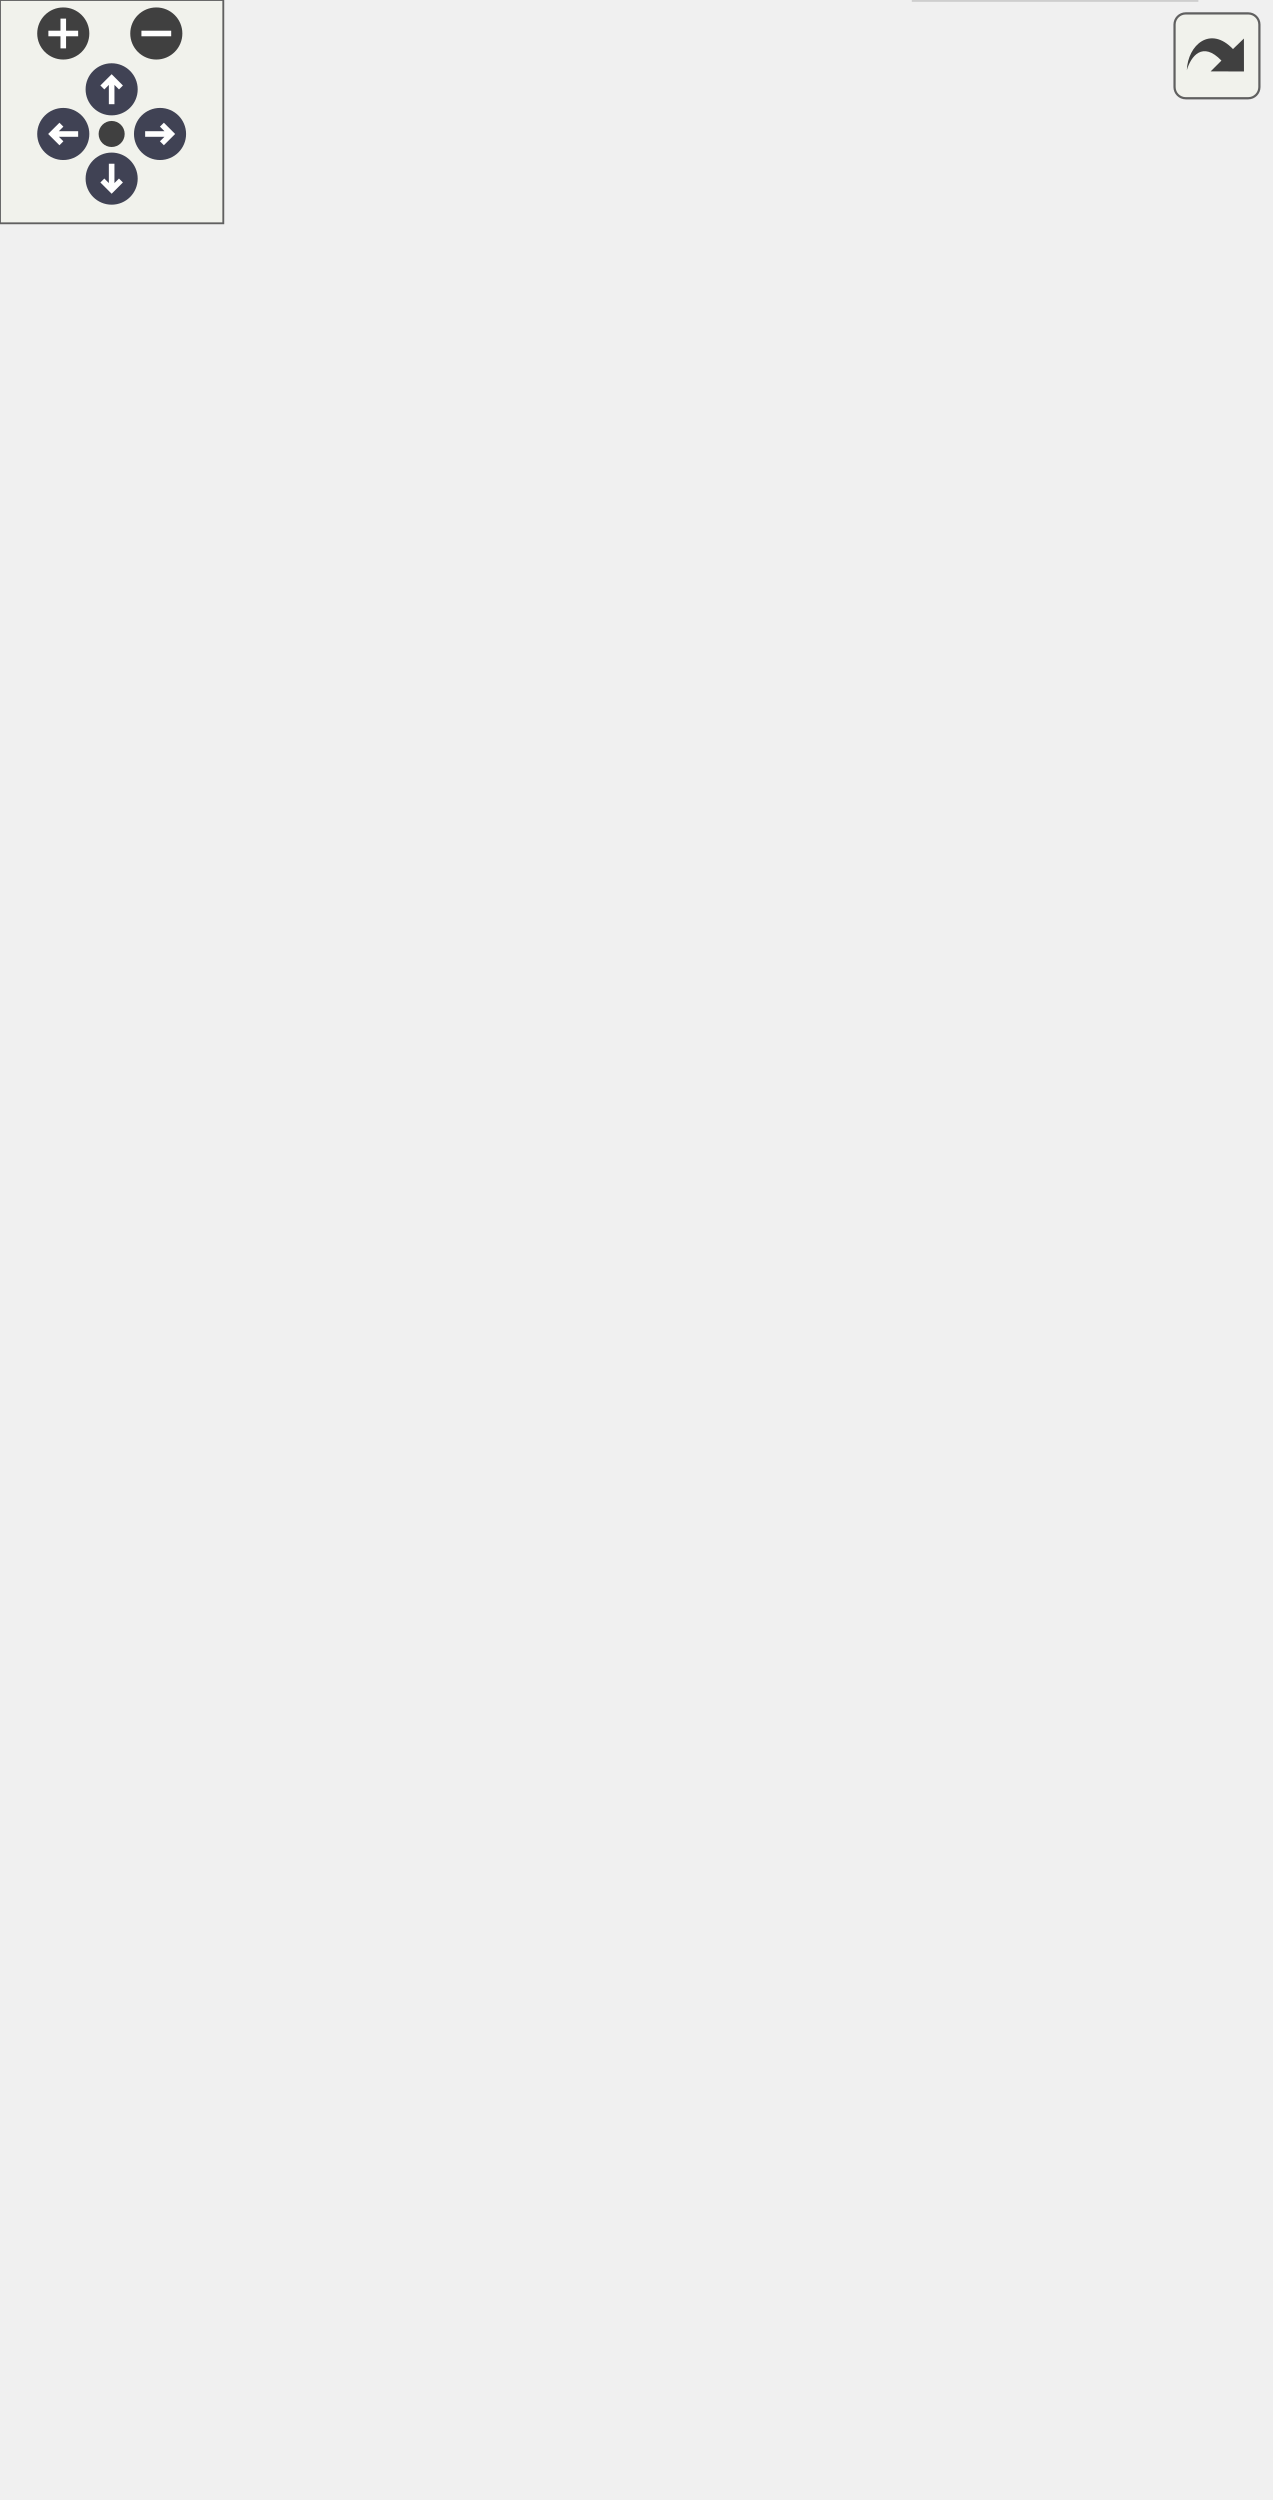
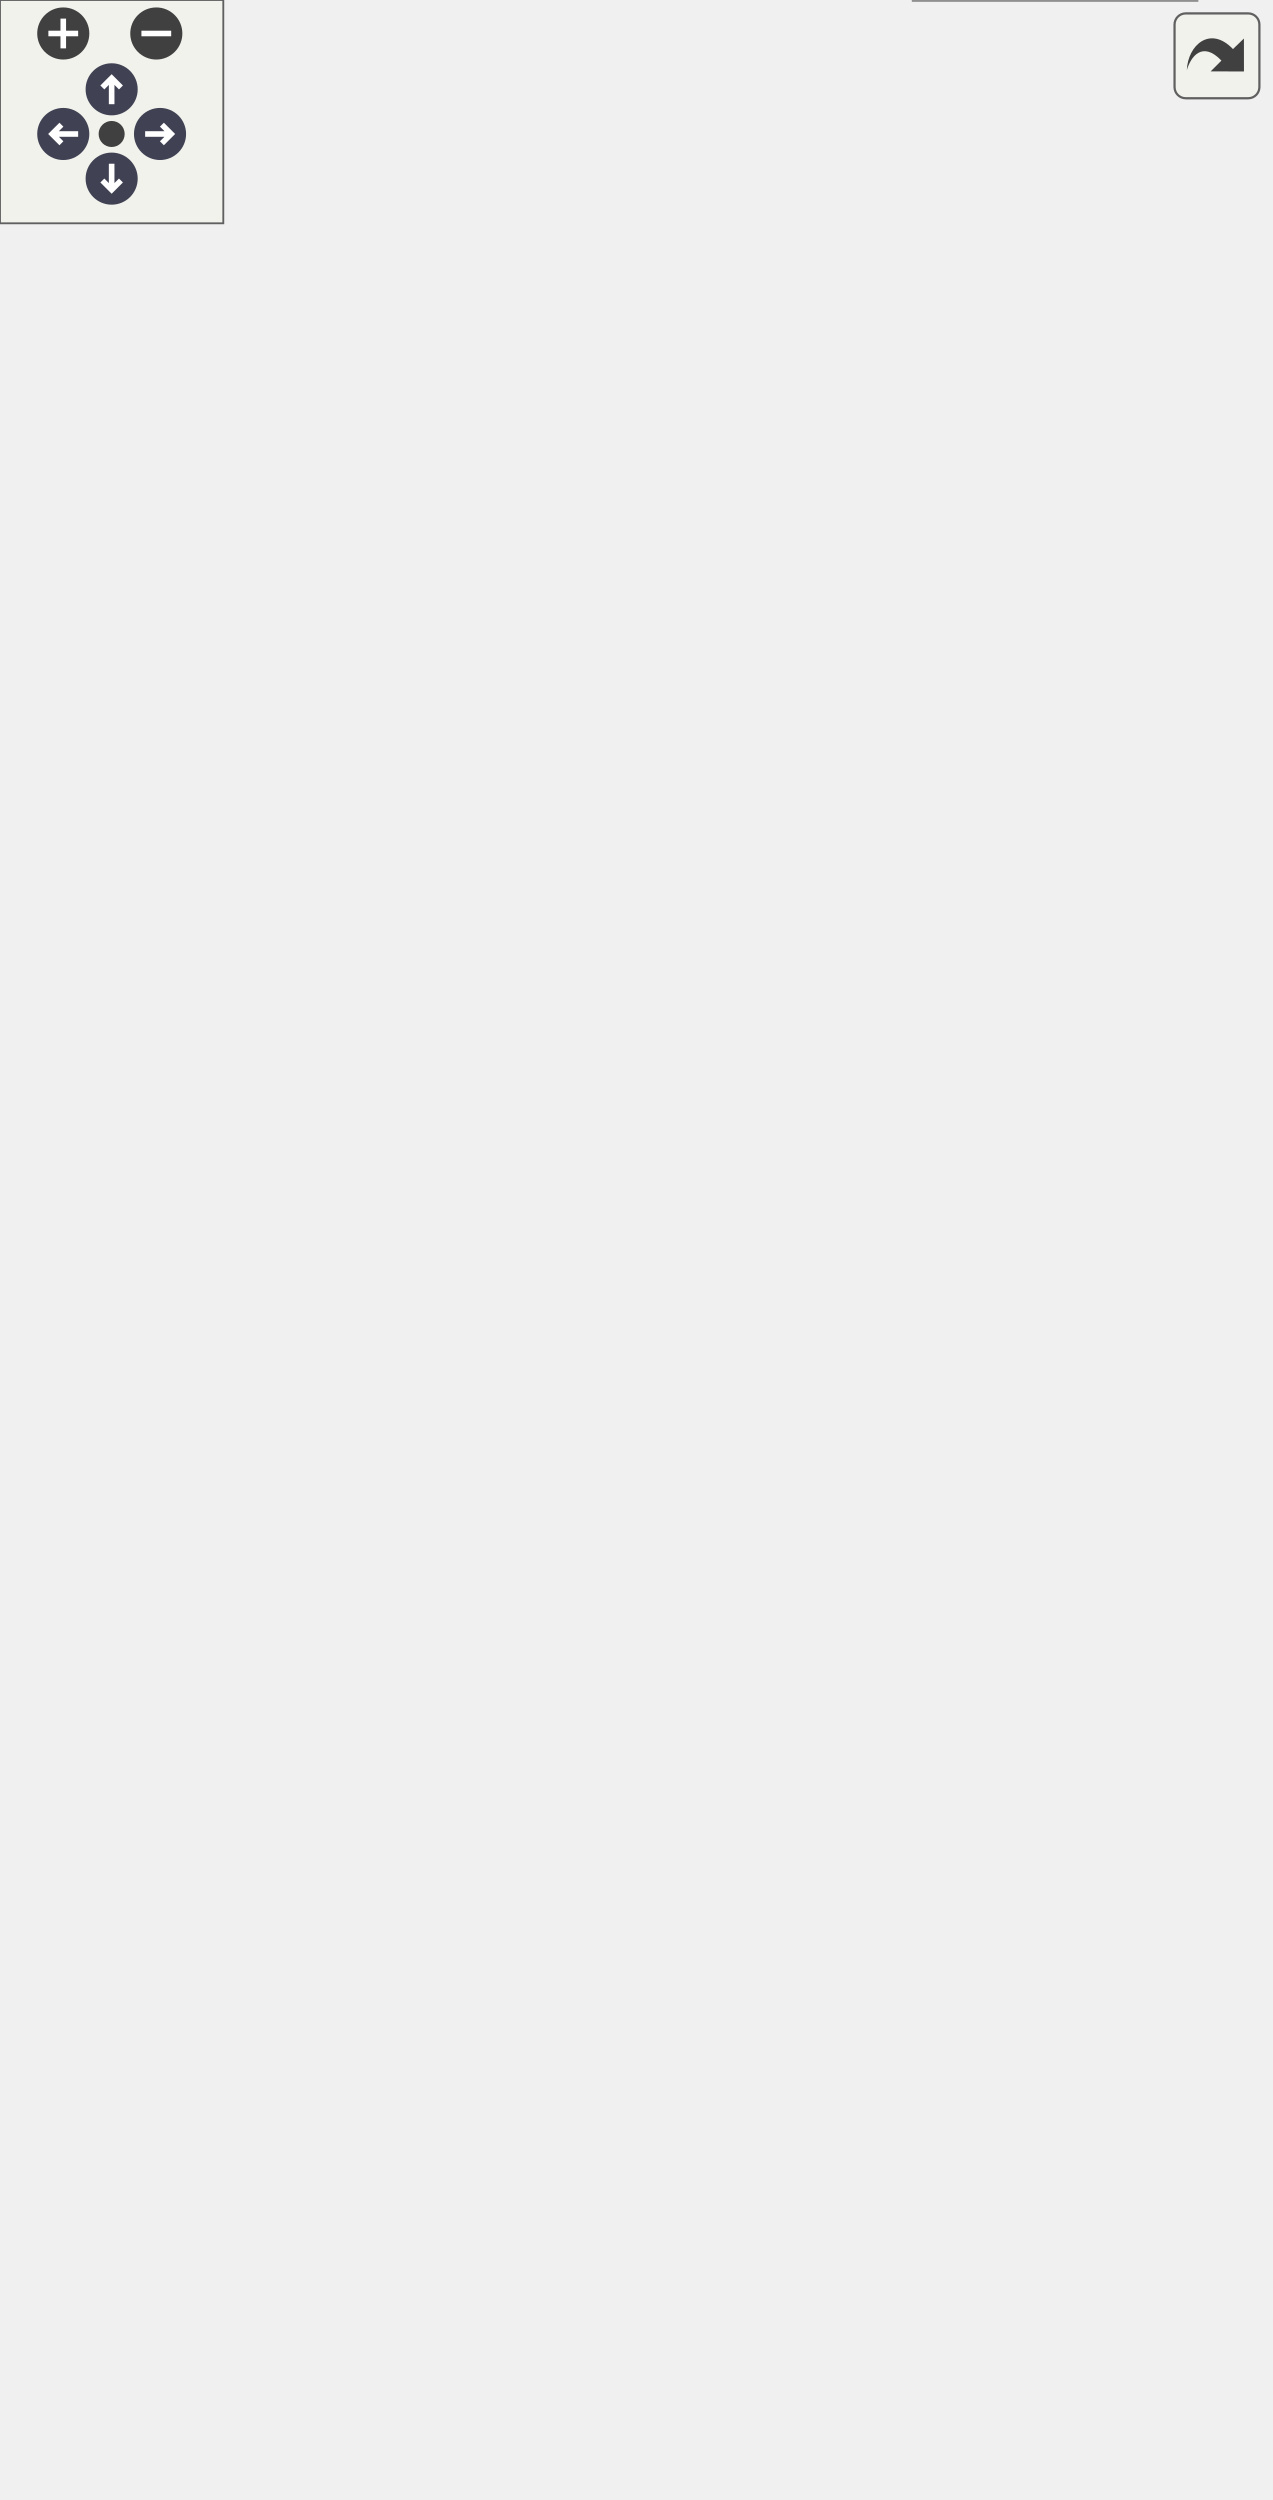
<svg xmlns="http://www.w3.org/2000/svg" xmlns:xlink="http://www.w3.org/1999/xlink" id="main" version="1.1" xml:space="preserve">
  <style type="text/css">
.node, .edge {opacity: 0.7;}
.node.selected, .edge.selected {opacity: 1;}
.edge:hover path { stroke: red; }
.edge:hover polygon { stroke: red; fill: red; }
</style>
  <defs>
    <circle id="rim" cx="0" cy="0" r="7" />
    <circle id="rim2" cx="0" cy="0" r="3.5" />
    <g id="zoomPlus">
      <use xlink:href="#rim" fill="#404040">
        <set attributeName="fill" to="#808080" begin="zoomplus.mouseover" end="zoomplus.mouseout" />
      </use>
      <path d="M-4,0h8M0,-4v8" fill="none" stroke="white" stroke-width="1.5" pointer-events="none" />
    </g>
    <g id="zoomMin">
      <use xlink:href="#rim" fill="#404040">
        <set attributeName="fill" to="#808080" begin="zoomminus.mouseover" end="zoomminus.mouseout" />
      </use>
      <path d="M-4,0h8" fill="none" stroke="white" stroke-width="1.5" pointer-events="none" />
    </g>
    <g id="arrowUp" transform="translate(30 24)">
      <use xlink:href="#rim" />
      <path pointer-events="none" fill="none" stroke="white" stroke-width="1.5" d="M0,-3.0v7 M-2.5,-0.5L0,-3.0L2.5,-0.5" />
    </g>
    <g id="arrowRight" transform="rotate(90) translate(36 -43)">
      <use xlink:href="#rim" />
      <path pointer-events="none" fill="none" stroke="white" stroke-width="1.5" d="M0,-3.0v7 M-2.5,-0.5L0,-3.0L2.5,-0.5" />
    </g>
    <g id="arrowDown" transform="rotate(180) translate(-30 -48)">
      <use xlink:href="#rim" />
      <path pointer-events="none" fill="none" stroke="white" stroke-width="1.5" d="M0,-3.0v7 M-2.5,-0.5L0,-3.0L2.5,-0.5" />
    </g>
    <g id="arrowLeft" transform="rotate(270) translate(-36 17)">
      <use xlink:href="#rim" />
      <path pointer-events="none" fill="none" stroke="white" stroke-width="1.5" d="M0,-3.0v7 M-2.5,-0.5L0,-3.0L2.5,-0.5" />
    </g>
    <g id="resetDef">
      <use xlink:href="#rim2" fill="#404040">
        <set attributeName="fill" to="#808080" begin="reset.mouseover" end="reset.mouseout" />
      </use>
    </g>
  </defs>
  <svg id="graph" class="graph">
    <g id="viewport">
      <g id="Node000001" class="node">
        <g id="a_Node000001">
          <a xlink:title=" ">
            <polygon fill="#999999" stroke="#666666" points="83,-315 0,-315 0,-296 83,-296 83,-315" />
            <text text-anchor="middle" x="41.5" y="-303" font-family="Helvetica,sans-Serif" font-size="10.00">QskSkinnable</text>
          </a>
        </g>
      </g>
      <g id="Node000002" class="node">
        <g id="a_Node000002">
          <a xlink:href="classQskControl.html" target="_top" xlink:title="Base class of all controls.">
            <polygon fill="#fff0f0" stroke="red" points="190,-315 119,-315 119,-296 190,-296 190,-315" />
            <text text-anchor="middle" x="154.5" y="-303" font-family="Helvetica,sans-Serif" font-size="10.00">QskControl</text>
          </a>
        </g>
      </g>
      <g id="edge1_Node000001_Node000002" class="edge">
        <g id="a_edge1_Node000001_Node000002">
          <a xlink:title=" ">
            <path fill="none" stroke="#63b8ff" d="M93.47,-305.5C101.99,-305.5 110.65,-305.5 118.65,-305.5" />
            <polygon fill="#63b8ff" stroke="#63b8ff" points="93.2,-302 83.2,-305.5 93.2,-309 93.2,-302" />
          </a>
        </g>
      </g>
      <g id="Node000003" class="node">
        <g id="a_Node000003">
          <a xlink:href="classQskAbstractButton.html" target="_top" xlink:title=" ">
            <polygon fill="white" stroke="orangered" points="337.5,-611 229.5,-611 229.5,-592 337.5,-592 337.5,-611" />
            <text text-anchor="middle" x="283.5" y="-599" font-family="Helvetica,sans-Serif" font-size="10.00">QskAbstractButton</text>
          </a>
        </g>
      </g>
      <g id="edge2_Node000002_Node000003" class="edge">
        <g id="a_edge2_Node000002_Node000003">
          <a xlink:title=" ">
            <path fill="none" stroke="#63b8ff" d="M158.04,-325.49C165.67,-382.7 190.15,-545.43 226,-583.5 229.25,-586.95 233.15,-589.74 237.37,-591.99" />
            <polygon fill="#63b8ff" stroke="#63b8ff" points="161.46,-324.71 156.7,-315.24 154.52,-325.61 161.46,-324.71" />
          </a>
        </g>
      </g>
      <g id="Node000009" class="node">
        <g id="a_Node000009">
          <a xlink:href="classQskBoundedControl.html" target="_top" xlink:title=" ">
            <polygon fill="white" stroke="orangered" points="340,-574 227,-574 227,-555 340,-555 340,-574" />
            <text text-anchor="middle" x="283.5" y="-562" font-family="Helvetica,sans-Serif" font-size="10.00">QskBoundedControl</text>
          </a>
        </g>
      </g>
      <g id="edge3_Node000002_Node000009" class="edge">
        <g id="a_edge3_Node000002_Node000009">
          <a xlink:title=" ">
            <path fill="none" stroke="#63b8ff" d="M155.39,-325.43C156.24,-371.03 164.79,-483.82 226,-546.5 229.31,-549.89 233.25,-552.64 237.5,-554.87" />
            <polygon fill="#63b8ff" stroke="#63b8ff" points="158.89,-325.33 155.31,-315.36 151.89,-325.39 158.89,-325.33" />
          </a>
        </g>
      </g>
      <g id="Node000018" class="node">
        <g id="a_Node000018">
          <a xlink:href="classQskBox.html" target="_top" xlink:title=" ">
            <polygon fill="white" stroke="orangered" points="310.5,-537 256.5,-537 256.5,-518 310.5,-518 310.5,-537" />
            <text text-anchor="middle" x="283.5" y="-525" font-family="Helvetica,sans-Serif" font-size="10.00">QskBox</text>
          </a>
        </g>
      </g>
      <g id="edge4_Node000002_Node000018" class="edge">
        <g id="a_edge4_Node000002_Node000018">
          <a xlink:title=" ">
            <path fill="none" stroke="#63b8ff" d="M156.64,-325.35C160.02,-365.78 173.41,-458.17 226,-509.5 234.1,-517.41 245.68,-521.85 256.24,-524.33" />
            <polygon fill="#63b8ff" stroke="#63b8ff" points="160.11,-324.92 155.91,-315.19 153.13,-325.42 160.11,-324.92" />
          </a>
        </g>
      </g>
      <g id="Node000030" class="node">
        <g id="a_Node000030">
          <a xlink:href="classQskComboBox.html" target="_top" xlink:title=" ">
-             <polygon fill="white" stroke="#bfbfbf" points="328,-500 239,-500 239,-481 328,-481 328,-500" />
+             <polygon fill="white" stroke="#666666" points="328,-500 239,-500 239,-481 328,-481 328,-500" />
            <text text-anchor="middle" x="283.5" y="-488" font-family="Helvetica,sans-Serif" font-size="10.00">QskComboBox</text>
          </a>
        </g>
      </g>
      <g id="edge5_Node000002_Node000030" class="edge">
        <g id="a_edge5_Node000002_Node000030">
          <a xlink:title=" ">
            <path fill="none" stroke="#63b8ff" d="M158.38,-325.27C164.47,-360.05 181.94,-432.28 226,-472.5 229.73,-475.9 234.09,-478.66 238.73,-480.9" />
            <polygon fill="#63b8ff" stroke="#63b8ff" points="161.77,-324.33 156.72,-315.02 154.86,-325.45 161.77,-324.33" />
          </a>
        </g>
      </g>
      <g id="Node000031" class="node">
        <g id="a_Node000031">
          <a xlink:href="classQskFocusIndicator.html" target="_top" xlink:title=" ">
            <polygon fill="white" stroke="#bfbfbf" points="336.5,-463 230.5,-463 230.5,-444 336.5,-444 336.5,-463" />
            <text text-anchor="middle" x="283.5" y="-451" font-family="Helvetica,sans-Serif" font-size="10.00">QskFocusIndicator</text>
          </a>
        </g>
      </g>
      <g id="edge6_Node000002_Node000031" class="edge">
        <g id="a_edge6_Node000002_Node000031">
          <a xlink:title=" ">
            <path fill="none" stroke="#63b8ff" d="M161.02,-325.24C169.98,-353.68 190.37,-406.03 226,-435.5 230.12,-438.91 234.91,-441.68 239.9,-443.93" />
            <polygon fill="#63b8ff" stroke="#63b8ff" points="164.26,-323.86 158.05,-315.28 157.56,-325.86 164.26,-323.86" />
          </a>
        </g>
      </g>
      <g id="Node000032" class="node">
        <g id="a_Node000032">
          <a xlink:href="classQskGraphicLabel.html" target="_top" xlink:title=" ">
            <polygon fill="white" stroke="#bfbfbf" points="333,-426 234,-426 234,-407 333,-407 333,-426" />
            <text text-anchor="middle" x="283.5" y="-414" font-family="Helvetica,sans-Serif" font-size="10.00">QskGraphicLabel</text>
          </a>
        </g>
      </g>
      <g id="edge7_Node000002_Node000032" class="edge">
        <g id="a_edge7_Node000002_Node000032">
          <a xlink:title=" ">
            <path fill="none" stroke="#63b8ff" d="M165.02,-324.14C176.66,-345.15 198.29,-378.91 226,-398.5 230.79,-401.89 236.25,-404.66 241.84,-406.92" />
            <polygon fill="#63b8ff" stroke="#63b8ff" points="168.06,-322.4 160.25,-315.23 161.88,-325.7 168.06,-322.4" />
          </a>
        </g>
      </g>
      <g id="Node000033" class="node">
        <g id="a_Node000033">
          <a xlink:href="classQskInputGrabber.html" target="_top" xlink:title=" ">
            <polygon fill="white" stroke="#bfbfbf" points="333,-389 234,-389 234,-370 333,-370 333,-389" />
            <text text-anchor="middle" x="283.5" y="-377" font-family="Helvetica,sans-Serif" font-size="10.00">QskInputGrabber</text>
          </a>
        </g>
      </g>
      <g id="edge8_Node000002_Node000033" class="edge">
        <g id="a_edge8_Node000002_Node000033">
          <a xlink:title=" ">
            <path fill="none" stroke="#63b8ff" d="M172.74,-322.17C186.29,-334.49 206.13,-350.9 226,-361.5 232.18,-364.79 239.06,-367.61 245.84,-369.96" />
            <polygon fill="#63b8ff" stroke="#63b8ff" points="174.88,-319.38 165.18,-315.12 170.1,-324.5 174.88,-319.38" />
          </a>
        </g>
      </g>
      <g id="Node000034" class="node">
        <g id="a_Node000034">
          <a xlink:href="classQskInputPanel.html" target="_top" xlink:title=" ">
            <polygon fill="white" stroke="#bfbfbf" points="326.5,-352 240.5,-352 240.5,-333 326.5,-333 326.5,-352" />
            <text text-anchor="middle" x="283.5" y="-340" font-family="Helvetica,sans-Serif" font-size="10.00">QskInputPanel</text>
          </a>
        </g>
      </g>
      <g id="edge9_Node000002_Node000034" class="edge">
        <g id="a_edge9_Node000002_Node000034">
          <a xlink:title=" ">
            <path fill="none" stroke="#63b8ff" d="M197.81,-317.83C214.63,-322.73 233.69,-328.28 249.46,-332.88" />
            <polygon fill="#63b8ff" stroke="#63b8ff" points="198.79,-314.47 188.21,-315.03 196.83,-321.19 198.79,-314.47" />
          </a>
        </g>
      </g>
      <g id="Node000035" class="node">
        <g id="a_Node000035">
          <a xlink:href="classQskPageIndicator.html" target="_top" xlink:title=" ">
-             <polygon fill="white" stroke="#bfbfbf" points="334,-315 233,-315 233,-296 334,-296 334,-315" />
+             <polygon fill="white" stroke="#666666" points="334,-315 233,-315 233,-296 334,-296 334,-315" />
            <text text-anchor="middle" x="283.5" y="-303" font-family="Helvetica,sans-Serif" font-size="10.00">QskPageIndicator</text>
          </a>
        </g>
      </g>
      <g id="edge10_Node000002_Node000035" class="edge">
        <g id="a_edge10_Node000002_Node000035">
          <a xlink:title=" ">
            <path fill="none" stroke="#63b8ff" d="M200.35,-305.5C210.79,-305.5 221.96,-305.5 232.6,-305.5" />
            <polygon fill="#63b8ff" stroke="#63b8ff" points="200.2,-302 190.2,-305.5 200.2,-309 200.2,-302" />
          </a>
        </g>
      </g>
      <g id="Node000036" class="node">
        <g id="a_Node000036">
          <a xlink:href="classQskPopup.html" target="_top" xlink:title=" ">
            <polygon fill="white" stroke="orangered" points="316,-278 251,-278 251,-259 316,-259 316,-278" />
            <text text-anchor="middle" x="283.5" y="-266" font-family="Helvetica,sans-Serif" font-size="10.00">QskPopup</text>
          </a>
        </g>
      </g>
      <g id="edge11_Node000002_Node000036" class="edge">
        <g id="a_edge11_Node000002_Node000036">
          <a xlink:title=" ">
            <path fill="none" stroke="#63b8ff" d="M198.04,-293.11C215.28,-288.08 234.83,-282.39 250.78,-277.74" />
            <polygon fill="#63b8ff" stroke="#63b8ff" points="196.83,-289.81 188.21,-295.97 198.79,-296.53 196.83,-289.81" />
          </a>
        </g>
      </g>
      <g id="Node000043" class="node">
        <g id="a_Node000043">
          <a xlink:href="classQskRadioBox.html" target="_top" xlink:title=" ">
            <polygon fill="white" stroke="#666666" points="324.5,-241 242.5,-241 242.5,-222 324.5,-222 324.5,-241" />
            <text text-anchor="middle" x="283.5" y="-229" font-family="Helvetica,sans-Serif" font-size="10.00">QskRadioBox</text>
          </a>
        </g>
      </g>
      <g id="edge12_Node000002_Node000043" class="edge">
        <g id="a_edge12_Node000002_Node000043">
          <a xlink:title=" ">
            <path fill="none" stroke="#63b8ff" d="M173.32,-288.82C186.9,-276.82 206.53,-260.97 226,-250.5 232.84,-246.82 240.52,-243.67 247.96,-241.05" />
            <polygon fill="#63b8ff" stroke="#63b8ff" points="170.76,-286.4 165.69,-295.71 175.46,-291.6 170.76,-286.4" />
          </a>
        </g>
      </g>
      <g id="Node000044" class="node">
        <g id="a_Node000044">
          <a xlink:href="classQskScrollBox.html" target="_top" xlink:title=" ">
            <polygon fill="white" stroke="orangered" points="324,-204 243,-204 243,-185 324,-185 324,-204" />
            <text text-anchor="middle" x="283.5" y="-192" font-family="Helvetica,sans-Serif" font-size="10.00">QskScrollBox</text>
          </a>
        </g>
      </g>
      <g id="edge13_Node000002_Node000044" class="edge">
        <g id="a_edge13_Node000002_Node000044">
          <a xlink:title=" ">
            <path fill="none" stroke="#63b8ff" d="M165.13,-287.14C176.87,-266.43 198.58,-233.1 226,-213.5 231.39,-209.65 237.61,-206.53 243.92,-204.03" />
            <polygon fill="#63b8ff" stroke="#63b8ff" points="162.05,-285.47 160.31,-295.92 168.19,-288.83 162.05,-285.47" />
          </a>
        </g>
      </g>
      <g id="Node000049" class="node">
        <g id="a_Node000049">
          <a xlink:href="classQskSegmentedBar.html" target="_top" xlink:title=" ">
-             <polygon fill="white" stroke="#bfbfbf" points="337,-167 230,-167 230,-148 337,-148 337,-167" />
+             <polygon fill="white" stroke="#666666" points="337,-167 230,-167 230,-148 337,-148 337,-167" />
            <text text-anchor="middle" x="283.5" y="-155" font-family="Helvetica,sans-Serif" font-size="10.00">QskSegmentedBar</text>
          </a>
        </g>
      </g>
      <g id="edge14_Node000002_Node000049" class="edge">
        <g id="a_edge14_Node000002_Node000049">
          <a xlink:title=" ">
            <path fill="none" stroke="#63b8ff" d="M161.13,-285.99C170.22,-257.85 190.77,-206.02 226,-176.5 230.6,-172.64 236.02,-169.56 241.64,-167.1" />
            <polygon fill="#63b8ff" stroke="#63b8ff" points="157.69,-285.25 158.11,-295.83 164.39,-287.3 157.69,-285.25" />
          </a>
        </g>
      </g>
      <g id="Node000050" class="node">
        <g id="a_Node000050">
          <a xlink:href="classQskSeparator.html" target="_top" xlink:title="Separates a group of items from adjacent items.">
            <polygon fill="white" stroke="#666666" points="325,-130 242,-130 242,-111 325,-111 325,-130" />
            <text text-anchor="middle" x="283.5" y="-118" font-family="Helvetica,sans-Serif" font-size="10.00">QskSeparator</text>
          </a>
        </g>
      </g>
      <g id="edge15_Node000002_Node000050" class="edge">
        <g id="a_edge15_Node000002_Node000050">
          <a xlink:title=" ">
            <path fill="none" stroke="#63b8ff" d="M158.57,-285.42C164.9,-250.77 182.65,-179.63 226,-139.5 230.56,-135.28 236.08,-132 241.87,-129.44" />
            <polygon fill="#63b8ff" stroke="#63b8ff" points="155.05,-285.23 156.84,-295.67 161.95,-286.4 155.05,-285.23" />
          </a>
        </g>
      </g>
      <g id="Node000051" class="node">
        <g id="a_Node000051">
          <a xlink:href="classQskStatusIndicator.html" target="_top" xlink:title=" ">
            <polygon fill="white" stroke="#bfbfbf" points="338,-93 229,-93 229,-74 338,-74 338,-93" />
            <text text-anchor="middle" x="283.5" y="-81" font-family="Helvetica,sans-Serif" font-size="10.00">QskStatusIndicator</text>
          </a>
        </g>
      </g>
      <g id="edge16_Node000002_Node000051" class="edge">
        <g id="a_edge16_Node000002_Node000051">
          <a xlink:title=" ">
            <path fill="none" stroke="#63b8ff" d="M156.73,-285.82C160.3,-245.71 174.01,-153.98 226,-102.5 229.9,-98.64 234.6,-95.57 239.61,-93.11" />
            <polygon fill="#63b8ff" stroke="#63b8ff" points="153.24,-285.65 155.96,-295.89 160.22,-286.19 153.24,-285.65" />
          </a>
        </g>
      </g>
      <g id="Node000052" class="node">
        <g id="a_Node000052">
          <a xlink:href="classQskSubWindowArea.html" target="_top" xlink:title=" ">
            <polygon fill="white" stroke="#bfbfbf" points="341,-56 226,-56 226,-37 341,-37 341,-56" />
            <text text-anchor="middle" x="283.5" y="-44" font-family="Helvetica,sans-Serif" font-size="10.00">QskSubWindowArea</text>
          </a>
        </g>
      </g>
      <g id="edge17_Node000002_Node000052" class="edge">
        <g id="a_edge17_Node000002_Node000052">
          <a xlink:title=" ">
            <path fill="none" stroke="#63b8ff" d="M155.48,-285.72C156.54,-240.45 165.49,-128.39 226,-65.5 229.73,-61.62 234.28,-58.54 239.15,-56.08" />
            <polygon fill="#63b8ff" stroke="#63b8ff" points="151.98,-285.67 155.36,-295.72 158.98,-285.76 151.98,-285.67" />
          </a>
        </g>
      </g>
      <g id="Node000053" class="node">
        <g id="a_Node000053">
          <a xlink:href="classQskTabView.html" target="_top" xlink:title=" ">
-             <polygon fill="white" stroke="#bfbfbf" points="321.5,-19 245.5,-19 245.5,0 321.5,0 321.5,-19" />
+             <polygon fill="white" stroke="#666666" points="321.5,-19 245.5,-19 245.5,0 321.5,0 321.5,-19" />
            <text text-anchor="middle" x="283.5" y="-7" font-family="Helvetica,sans-Serif" font-size="10.00">QskTabView</text>
          </a>
        </g>
      </g>
      <g id="edge18_Node000002_Node000053" class="edge">
        <g id="a_edge18_Node000002_Node000053">
          <a xlink:title=" ">
            <path fill="none" stroke="#63b8ff" d="M158.08,-285.61C165.82,-228.67 190.56,-66.71 226,-28.5 231.21,-22.89 238.13,-18.93 245.33,-16.14" />
            <polygon fill="#63b8ff" stroke="#63b8ff" points="154.57,-285.43 156.72,-295.81 161.51,-286.35 154.57,-285.43" />
          </a>
        </g>
      </g>
    </g>
  </svg>
  <g id="navigator" transform="translate(0 0)" fill="#404254">
    <rect fill="#f2f5e9" fill-opacity="0.5" stroke="#606060" stroke-width=".5" x="0" y="0" width="60" height="60" />
    <use id="zoomplus" xlink:href="#zoomPlus" x="17" y="9" />
    <use id="zoomminus" xlink:href="#zoomMin" x="42" y="9" />
    <use id="reset" xlink:href="#resetDef" x="30" y="36" />
    <use id="arrowup" xlink:href="#arrowUp" x="0" y="0" />
    <use id="arrowright" xlink:href="#arrowRight" x="0" y="0" />
    <use id="arrowdown" xlink:href="#arrowDown" x="0" y="0" />
    <use id="arrowleft" xlink:href="#arrowLeft" x="0" y="0" />
  </g>
  <svg viewBox="0 0 15 15" width="100%" height="30px" preserveAspectRatio="xMaxYMin meet">
    <g id="arrow_out" transform="scale(0.3 0.3)">
      <a xlink:href="classQskSkinnable__inherit__graph_org.svg" target="_base">
        <rect id="button" ry="5" rx="5" y="6" x="6" height="38" width="38" fill="#f2f5e9" fill-opacity="0.5" stroke="#606060" stroke-width="1.0" />
        <path id="arrow" d="M 11.5,31.437 C 11.94,20.098 22.043,11.323 32.159,21.979 L 37.069,17.246 C 37.069,17.246 37.088,32 37.088,32 L 22.16,31.978 C 22.16,31.978 26.998,27.14 26.998,27.14 C 18.529,18.264 13.292,25.23 11.5,31.437 z" style="fill:#404040;" />
      </a>
    </g>
  </svg>
  <style type="text/css">

[data-mouse-over-selected='false'] { opacity: 0.7; }
[data-mouse-over-selected='true']  { opacity: 1.0; }

</style>
</svg>
